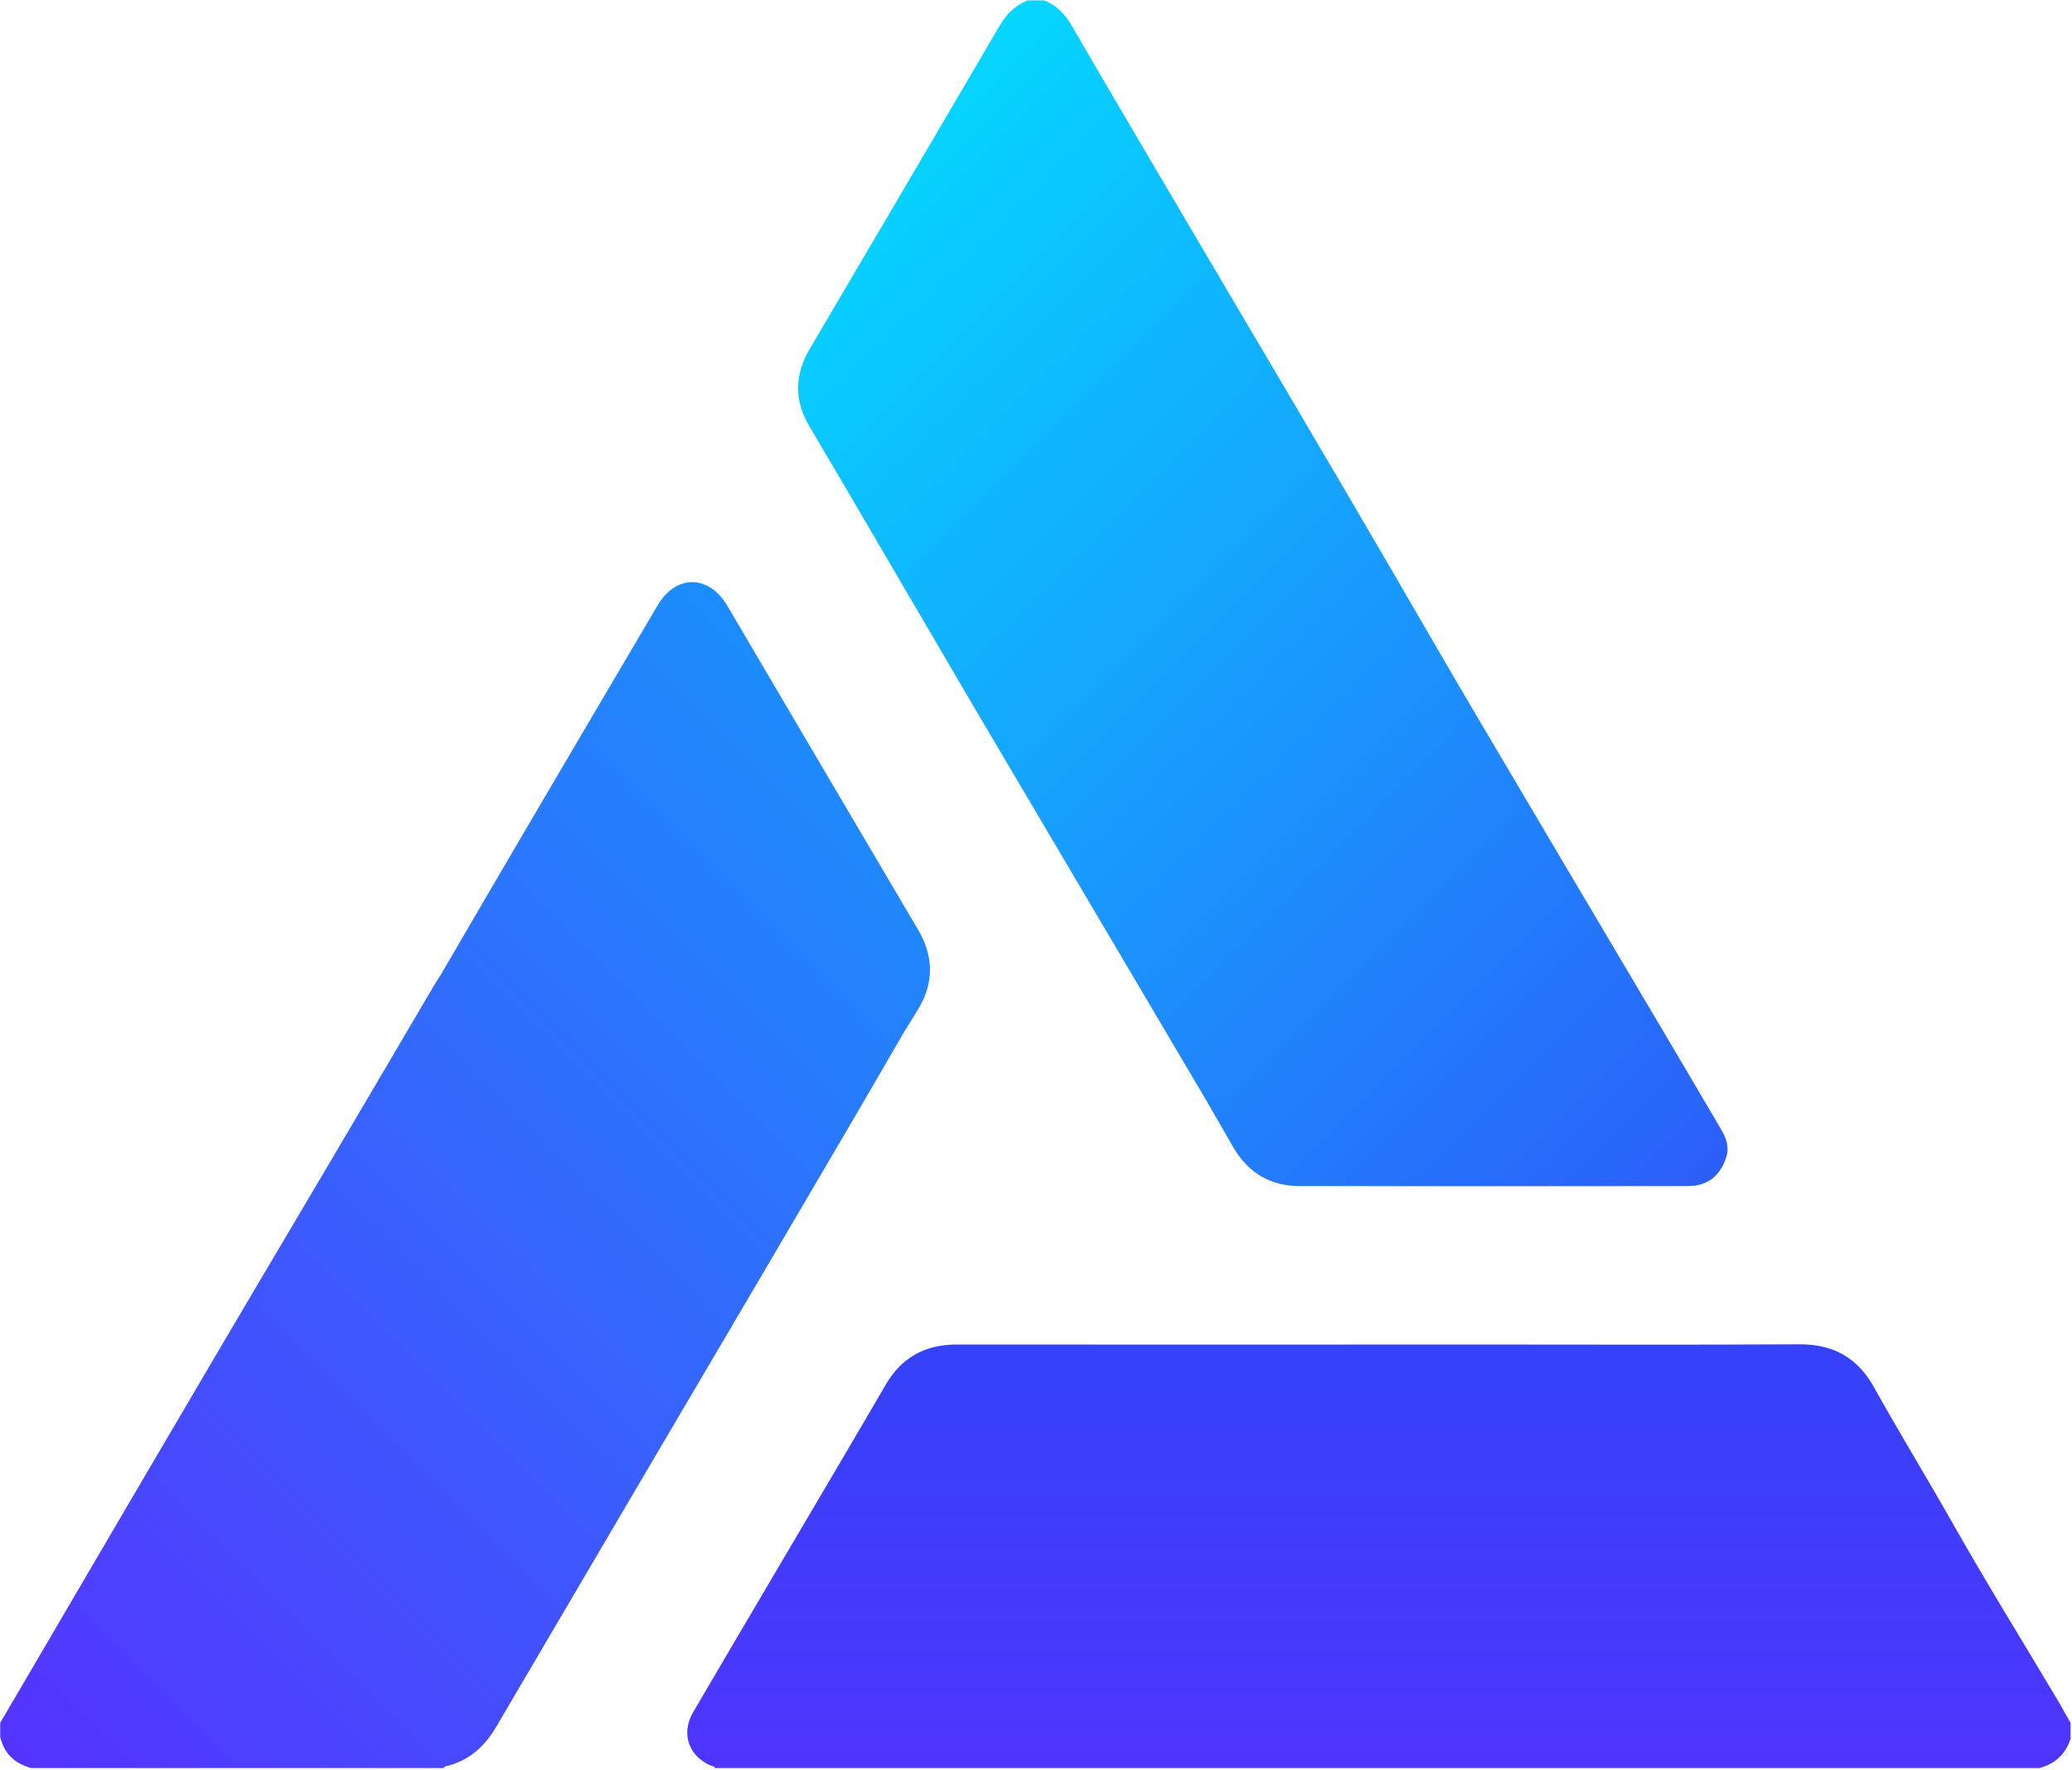
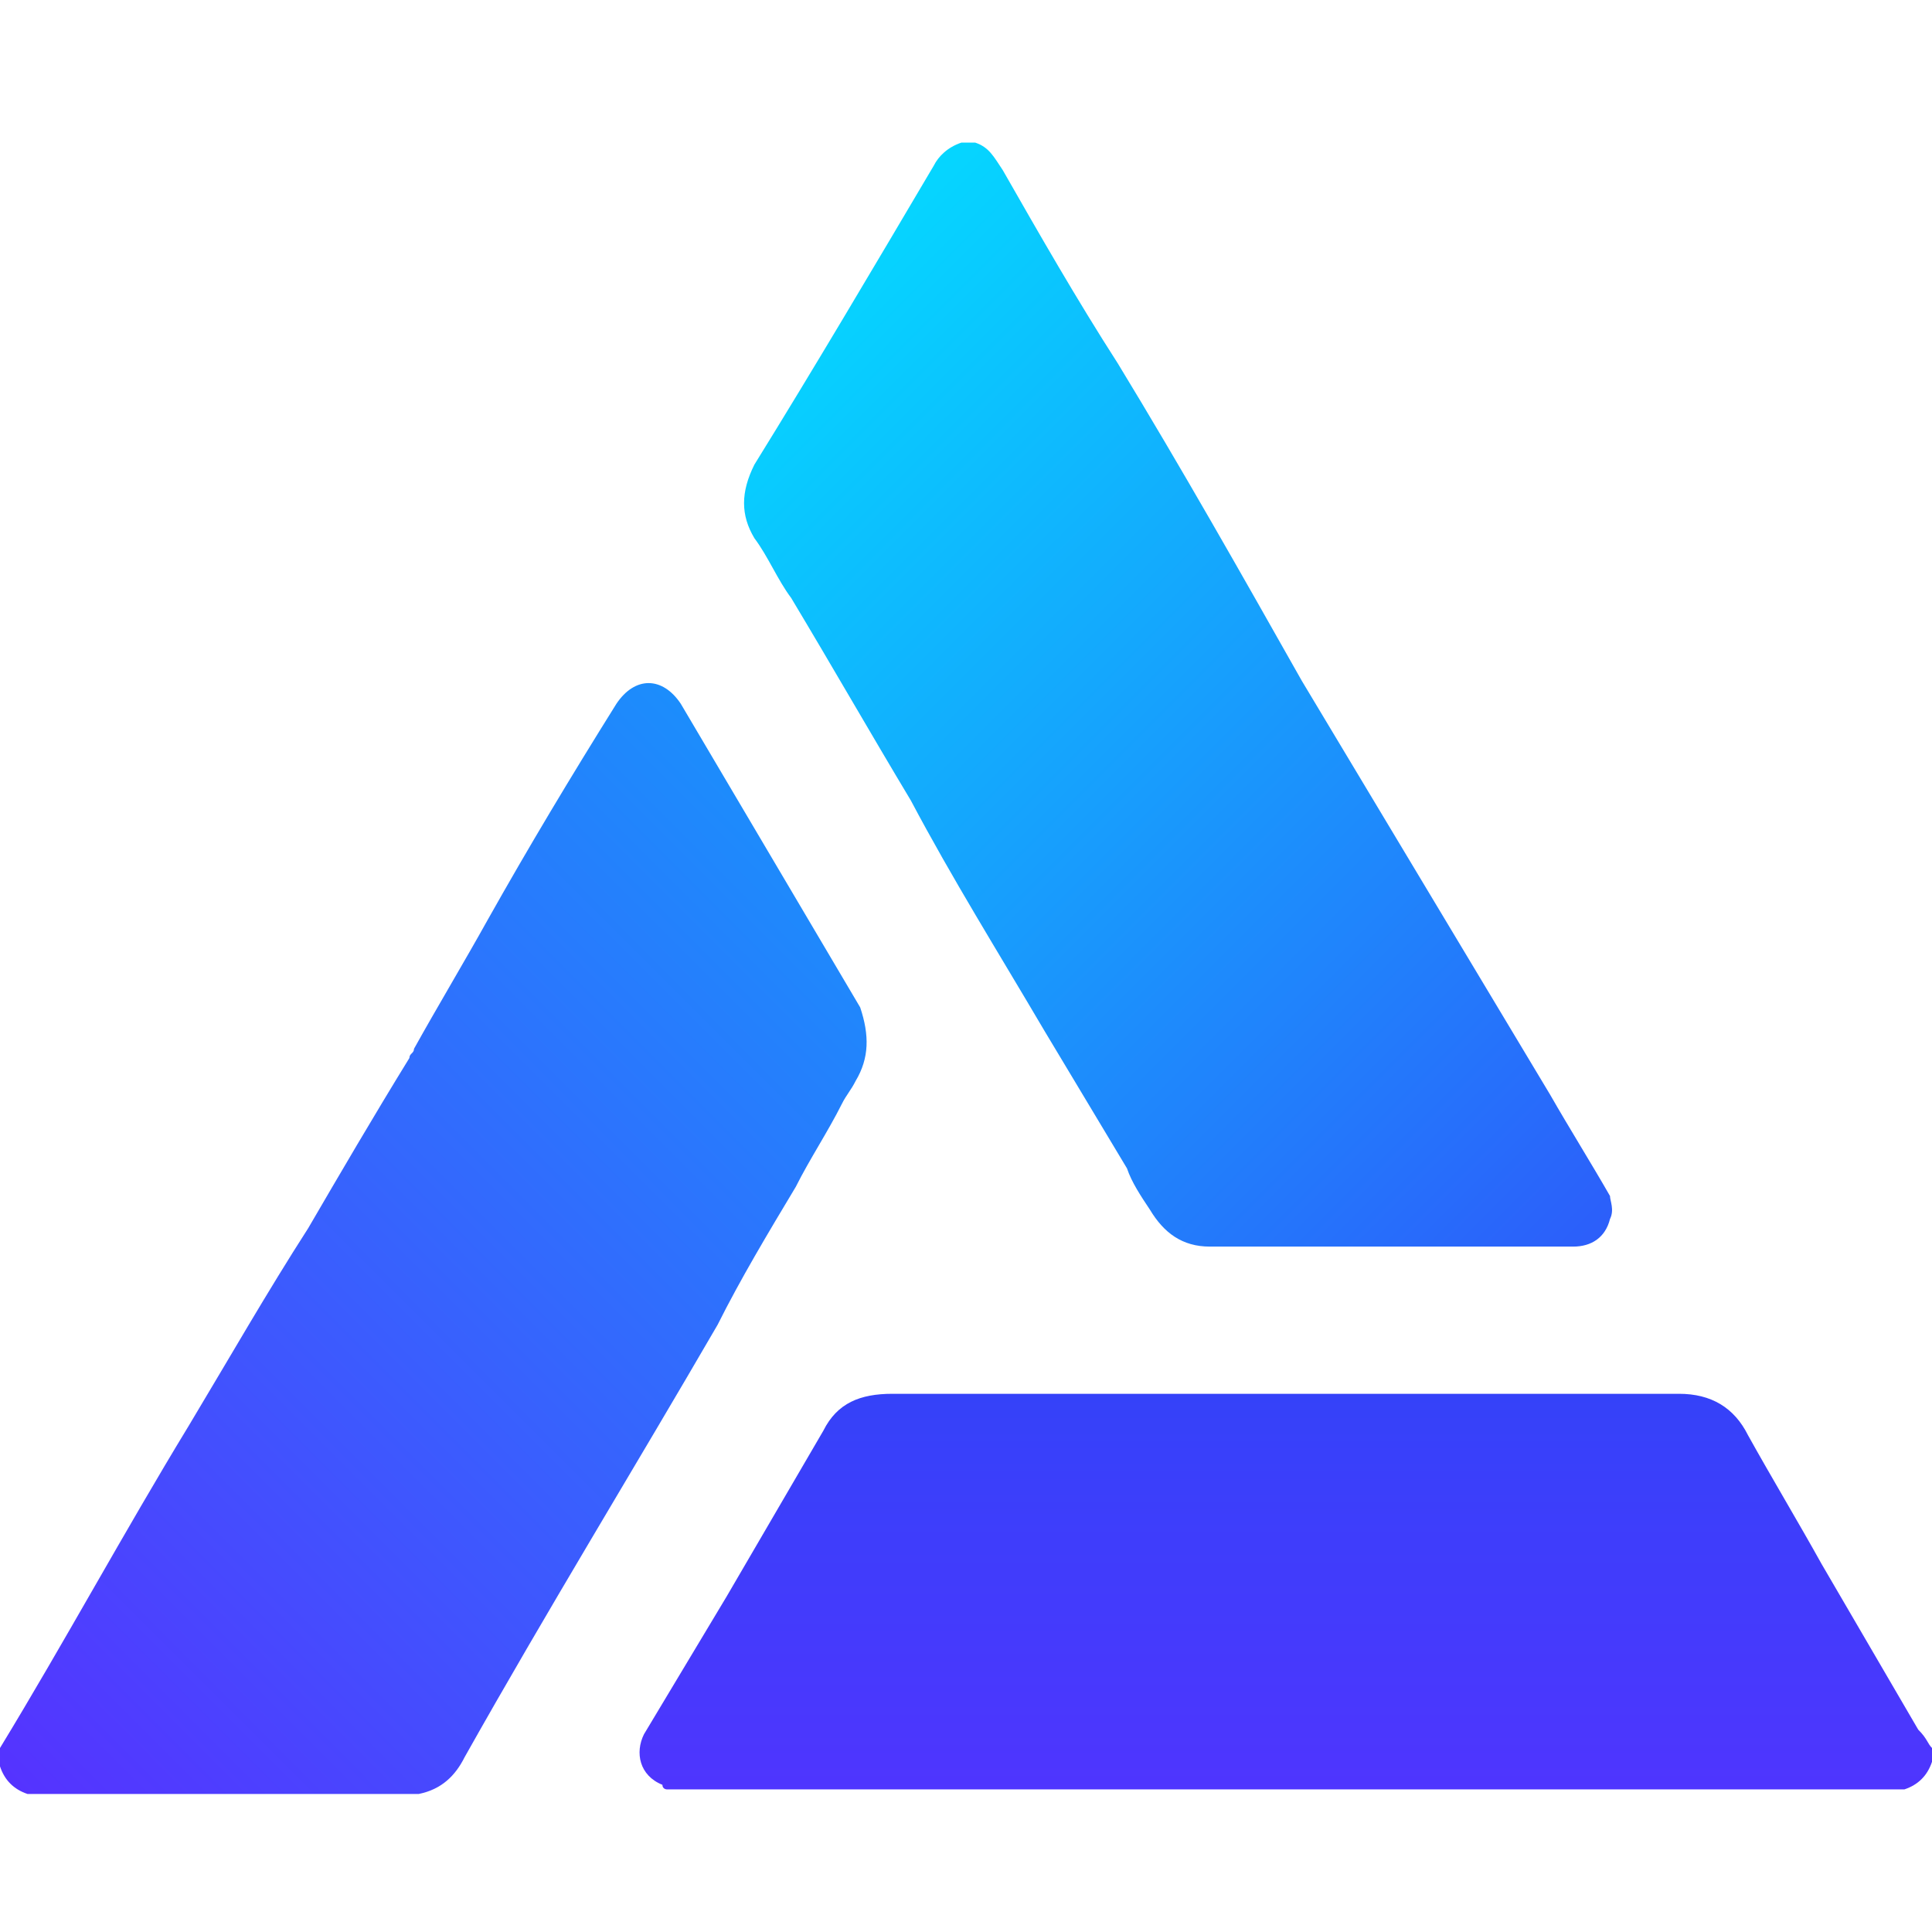
- <svg xmlns="http://www.w3.org/2000/svg" version="1.1" id="Layer_1" x="0px" y="0px" viewBox="0 0 1008 861" style="enable-background:new 0 0 1008 861;" xml:space="preserve">
+ <svg xmlns="http://www.w3.org/2000/svg" version="1.1" id="Layer_1" x="0px" y="0px" viewBox="0 0 42 42" style="enable-background:new 0 0 42 42;" xml:space="preserve">
  <style type="text/css">
	.st0{fill:url(#SVGID_1_);}
- 	.st1{fill:url(#SVGID_00000044153457478226084300000009543385322774096035_);}
- 	.st2{fill:url(#SVGID_00000027576217470082198390000016322660850960753574_);}
+ 	.st1{fill:url(#SVGID_00000105425009942291485430000006074732539082644871_);}
+ 	.st2{fill:url(#SVGID_00000103253044671991260950000007242326616038537619_);}
	.st3{fill:#FEFEFE;}
</style>
-   <linearGradient id="SVGID_1_" gradientUnits="userSpaceOnUse" x1="670.845" y1="860.32" x2="670.845" y2="654.149">
-     <stop offset="0" style="stop-color:#4F35FE" />
-     <stop offset="1" style="stop-color:#3542F9" />
-   </linearGradient>
-   <path class="st0" d="M1007.3,838.3v8c-2.5,7.3-7.5,12-15,14H347.8c-0.3-1-1.2-0.9-2-1.2c-10.9-4.7-14.6-15.7-8.6-26  c14.2-24.2,28.4-48.4,42.7-72.6c17-28.9,34.1-57.7,50.9-86.6c7.8-13.5,19.3-19.7,34.8-19.7c84.4,0.1,168.8,0,253.3,0  c52.1,0,104.2,0.2,156.4-0.1c16.4-0.1,28.3,6.4,36.3,20.8c12.7,22.7,26.3,45,39.1,67.6c16.5,29.1,34.2,57.6,51.3,86.4  C1003.8,832,1005.5,835.2,1007.3,838.3z" />
-   <linearGradient id="SVGID_00000183236629159078270330000011657651679804412858_" gradientUnits="userSpaceOnUse" x1="386.035" y1="110.921" x2="840.879" y2="565.765">
-     <stop offset="0" style="stop-color:#05D6FF" />
-     <stop offset="1" style="stop-color:#2C5EFA" />
-   </linearGradient>
-   <path style="fill:url(#SVGID_00000183236629159078270330000011657651679804412858_);" d="M839.9,562.7c-2.8,9.3-9.1,14.4-18.6,14.4  c-63,0.1-126.1,0.1-189.1,0c-14.2,0-25.1-6.5-32.3-19c-4.3-7.5-8.6-15-12.9-22.4c-14.1-23.9-28.3-47.9-42.4-71.8  c-23.4-39.6-46.8-79.2-70.2-118.9c-20.6-35.1-41.1-70.3-61.7-105.4c-6.3-10.7-12.6-21.4-18.9-32.1c-7.5-12.6-7.3-25.1,0.1-37.7  c30.9-52.5,61.8-105,92.6-157.6c3.3-5.6,7.5-9.5,13.3-12h8c6.6,2.4,10.7,7.2,14.1,13.2c19.4,33.5,39.2,66.8,58.8,100.2  c32.4,55,65,109.9,97.1,165.1c14,24.1,28,48.4,42.2,72.4c28.6,48.3,57.1,96.7,85.8,145c10.5,17.7,20.9,35.4,31.3,53.1  C839.5,553.3,841.4,557.6,839.9,562.7z" />
-   <linearGradient id="SVGID_00000170266175093101684900000008548571438778760834_" gradientUnits="userSpaceOnUse" x1="-0.629" y1="849.14" x2="454.397" y2="394.115">
-     <stop offset="0" style="stop-color:#5533FF" />
-     <stop offset="1" style="stop-color:#1C8DFC" />
-   </linearGradient>
-   <path style="fill:url(#SVGID_00000170266175093101684900000008548571438778760834_);" d="M446.7,491c-2.2,3.7-4.5,7.3-6.8,11  c-8.2,14.2-16.5,28.4-24.7,42.5c-13.9,23.7-27.8,47.4-41.7,71.1c-44.1,74.9-88.2,149.8-132.2,224.8c-5.6,9.5-13.1,16.2-23.9,18.9  c-0.7,0.2-1.3,0.3-1.5,1H15.1c-7.9-2.1-13.1-6.9-15-15v-7C32.8,782.5,65.4,726.7,98.2,671c20.4-34.8,41-69.4,61.5-104.1  c17.3-29.3,34.5-58.6,51.8-88c0.8-1.4,1.8-2.8,2.7-4.2c13.1-22.4,26.1-44.8,39.2-67.1c22.1-37.7,44.3-75.3,66.5-113  c8.9-15.2,24.9-15.1,33.9,0.1c30.9,52.5,61.8,105.1,92.8,157.6C454.2,465.3,454.5,478.1,446.7,491z" />
-   <path class="st3" d="M992.3,860.3c7.5-2,12.5-6.7,15-14c0,4.7,1.8,11.1-0.5,13.5c-2.3,2.3-8.8,0.5-13.5,0.5  C993,860.3,992.7,860.3,992.3,860.3z" />
-   <path class="st3" d="M0.1,845.3c1.9,8.1,7.1,12.9,15,15c-4.3,0-8.7-0.1-13,0.1c-1.7,0.1-2.1-0.3-2.1-2.1  C0.2,854,0.1,849.7,0.1,845.3z" />
+   <g>
+     <linearGradient id="SVGID_1_" gradientUnits="userSpaceOnUse" x1="27.969" y1="-1.567" x2="27.969" y2="7.032" gradientTransform="matrix(1 0 0 -1 0 37.3659)">
+       <stop offset="0" style="stop-color:#4F35FE" />
+       <stop offset="1" style="stop-color:#3542F9" />
+     </linearGradient>
+     <path class="st0" d="M42,38v0.3c-0.1,0.3-0.3,0.5-0.6,0.6H14.5c0,0-0.1,0-0.1-0.1c-0.5-0.2-0.6-0.7-0.4-1.1c0.6-1,1.2-2,1.8-3   c0.7-1.2,1.4-2.4,2.1-3.6c0.3-0.6,0.8-0.8,1.5-0.8c3.5,0,7,0,10.6,0c2.2,0,4.3,0,6.5,0c0.7,0,1.2,0.3,1.5,0.9   c0.5,0.9,1.1,1.9,1.6,2.8c0.7,1.2,1.4,2.4,2.1,3.6C41.9,37.8,41.9,37.9,42,38z" />
+     <linearGradient id="SVGID_00000065045892190331549880000009486437449942013119_" gradientUnits="userSpaceOnUse" x1="16.099" y1="29.677" x2="35.061" y2="10.714" gradientTransform="matrix(1 0 0 -1 0 37.3659)">
+       <stop offset="0" style="stop-color:#05D6FF" />
+       <stop offset="1" style="stop-color:#2C5EFA" />
+     </linearGradient>
+     <path style="fill:url(#SVGID_00000065045892190331549880000009486437449942013119_);" d="M35,26.5c-0.1,0.4-0.4,0.6-0.8,0.6   c-2.6,0-5.3,0-7.9,0c-0.6,0-1-0.3-1.3-0.8c-0.2-0.3-0.4-0.6-0.5-0.9c-0.6-1-1.2-2-1.8-3c-1-1.7-2-3.3-2.9-5   c-0.9-1.5-1.7-2.9-2.6-4.4c-0.3-0.4-0.5-0.9-0.8-1.3c-0.3-0.5-0.3-1,0-1.6C17.7,8,19,5.8,20.3,3.6c0.1-0.2,0.3-0.4,0.6-0.5h0.3   c0.3,0.1,0.4,0.3,0.6,0.6c0.8,1.4,1.6,2.8,2.5,4.2c1.4,2.3,2.7,4.6,4,6.9c0.6,1,1.2,2,1.8,3c1.2,2,2.4,4,3.6,6   c0.4,0.7,0.9,1.5,1.3,2.2C35,26.1,35.1,26.3,35,26.5z" />
+     <linearGradient id="SVGID_00000017488674834773754350000012751718794732235143_" gradientUnits="userSpaceOnUse" x1="-2.821556e-02" y1="-1.101" x2="18.948" y2="17.875" gradientTransform="matrix(1 0 0 -1 0 37.3659)">
+       <stop offset="0" style="stop-color:#5533FF" />
+       <stop offset="1" style="stop-color:#1C8DFC" />
+     </linearGradient>
+     <path style="fill:url(#SVGID_00000017488674834773754350000012751718794732235143_);" d="M18.6,23.5c-0.1,0.2-0.2,0.3-0.3,0.5   c-0.3,0.6-0.7,1.2-1,1.8c-0.6,1-1.2,2-1.7,3c-1.8,3.1-3.7,6.2-5.5,9.4c-0.2,0.4-0.5,0.7-1,0.8c0,0-0.1,0-0.1,0H0.6   c-0.3-0.1-0.5-0.3-0.6-0.6V38c1.4-2.3,2.7-4.7,4.1-7c0.9-1.5,1.7-2.9,2.6-4.3c0.7-1.2,1.4-2.4,2.2-3.7c0-0.1,0.1-0.1,0.1-0.2   c0.5-0.9,1.1-1.9,1.6-2.8c0.9-1.6,1.8-3.1,2.8-4.7c0.4-0.6,1-0.6,1.4,0c1.3,2.2,2.6,4.4,3.9,6.6C18.9,22.5,18.9,23,18.6,23.5z" />
+   </g>
+   <path class="st3" d="M509.6,448c7.5-2,12.5-6.7,15-14c0,4.7,1.8,11.1-0.5,13.5c-2.3,2.3-8.8,0.5-13.5,0.5  C510.3,448,510,448,509.6,448z" />
+   <path class="st3" d="M-482.6,433c1.9,8.1,7.1,12.9,15,15c-4.3,0-8.7-0.1-13,0.1c-1.7,0.1-2.1-0.3-2.1-2.1  C-482.5,441.7-482.6,437.4-482.6,433z" />
</svg>
